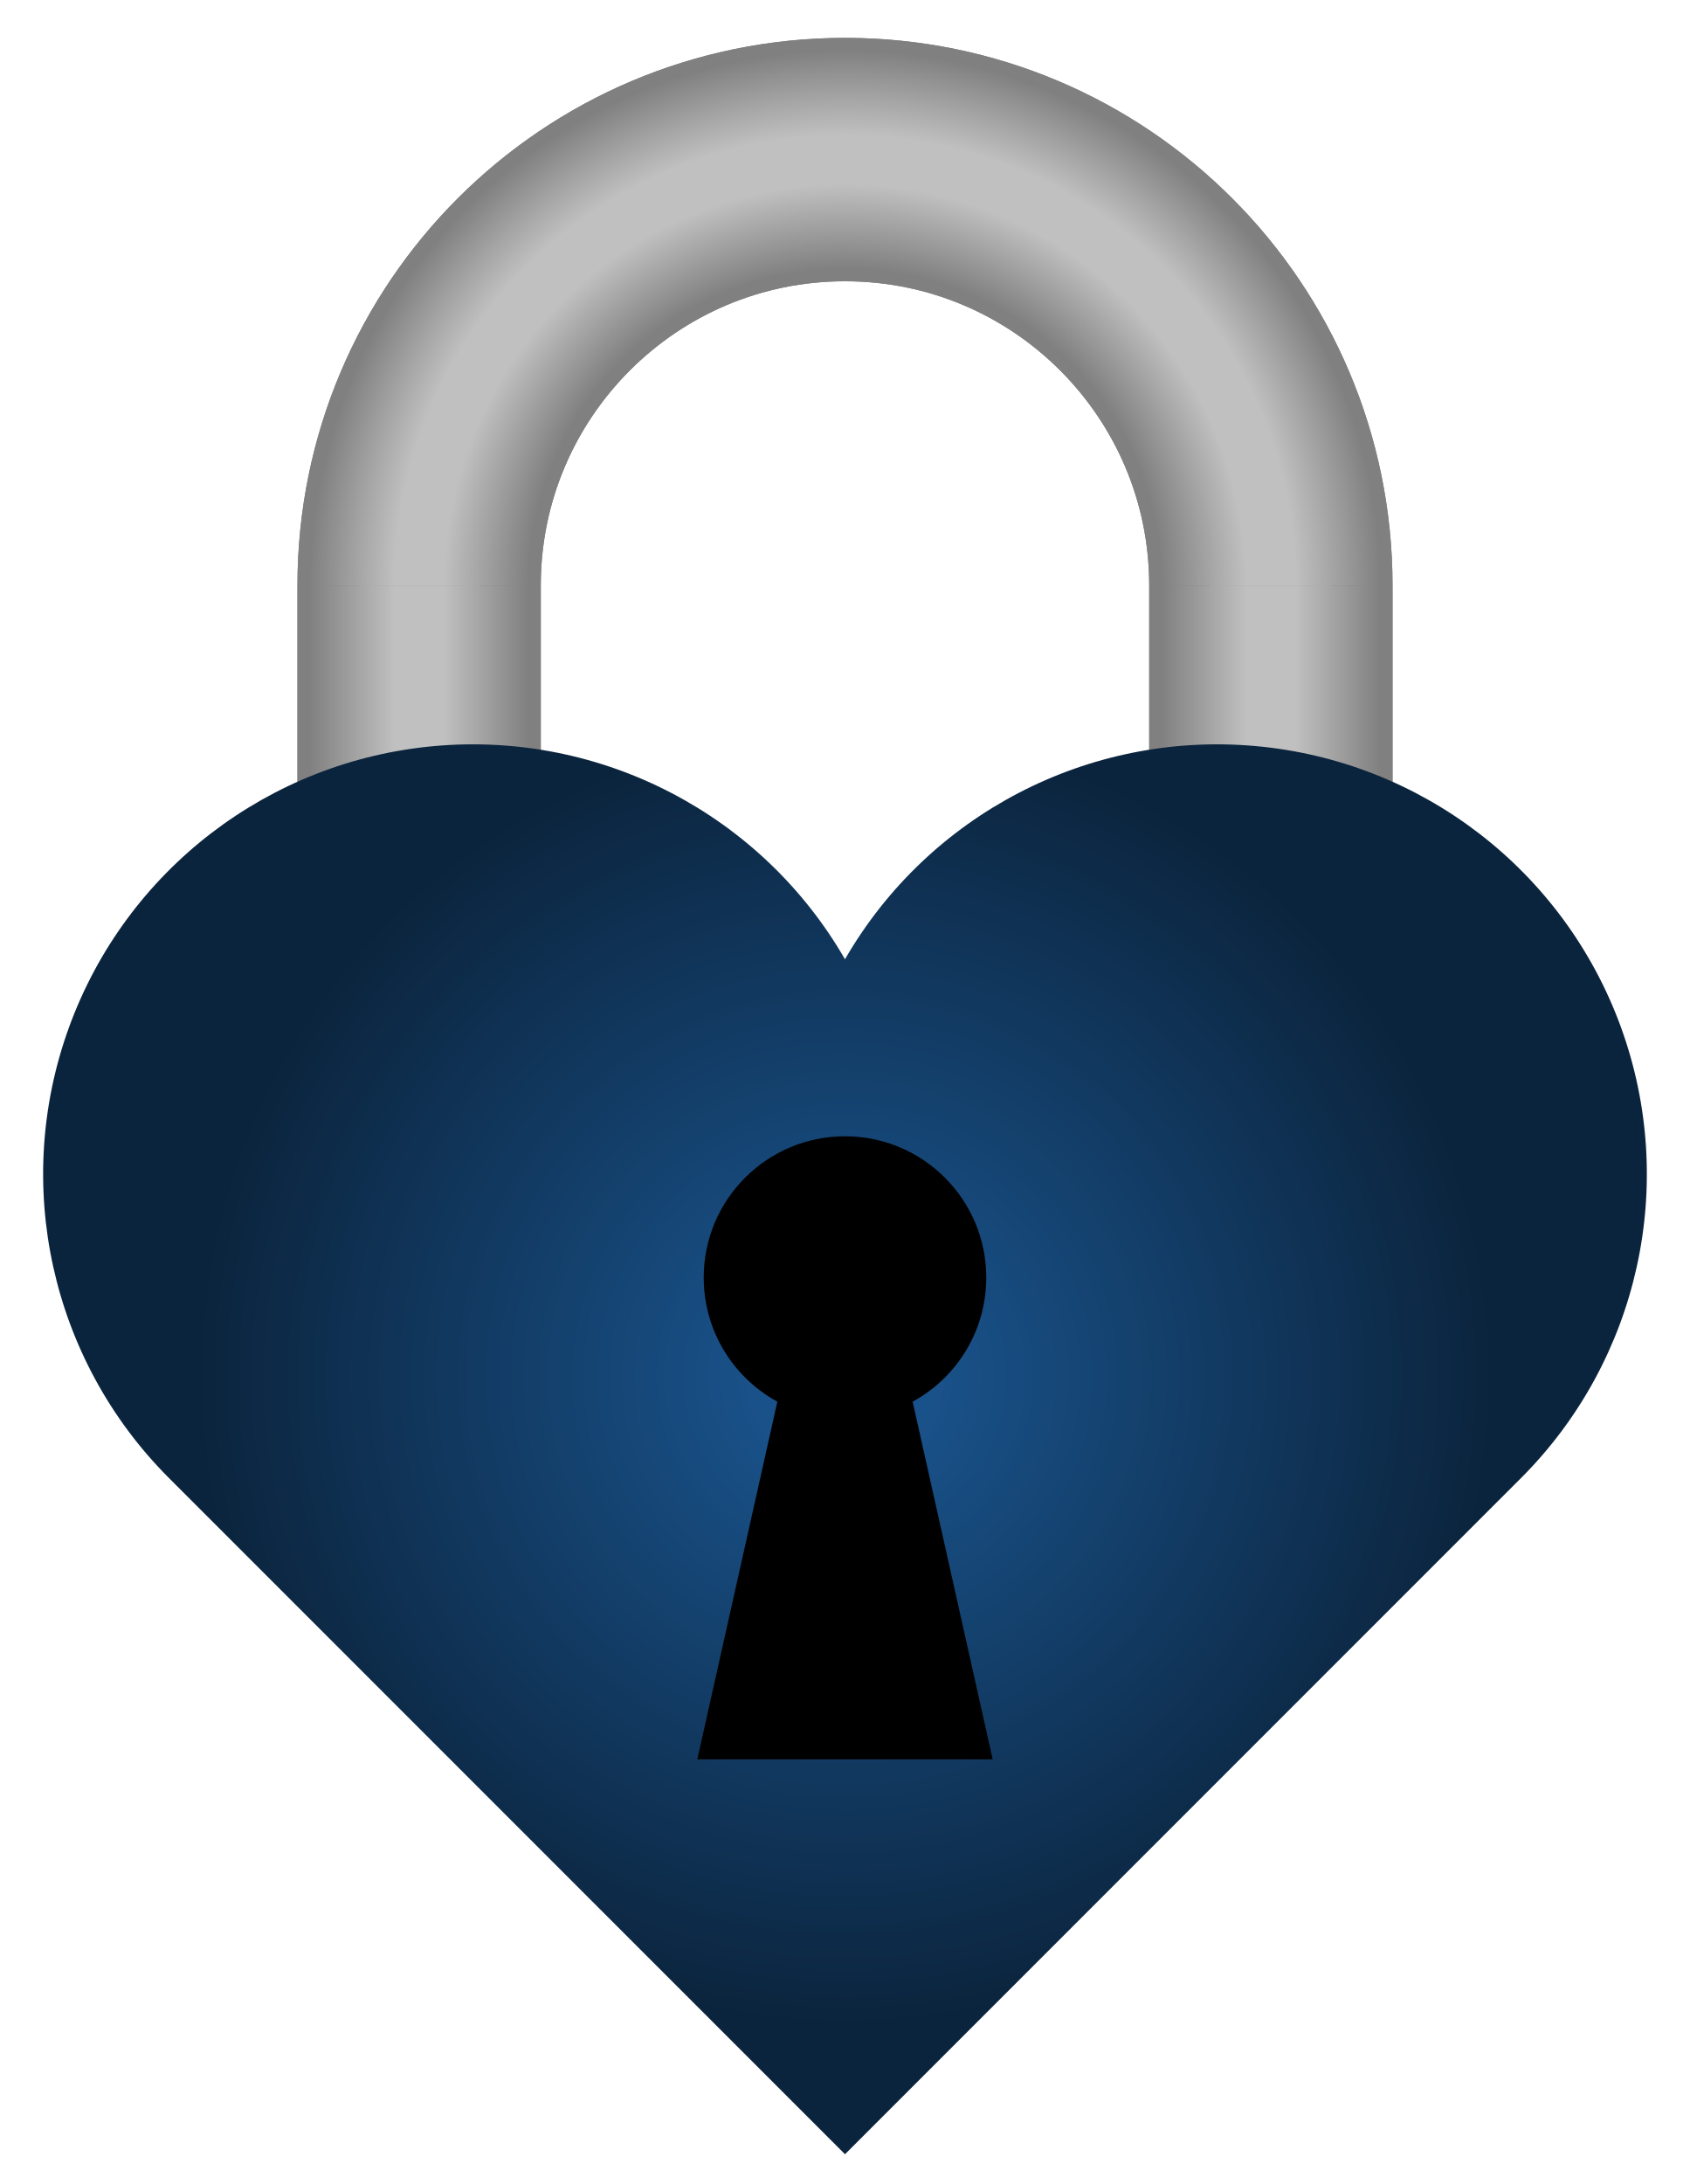
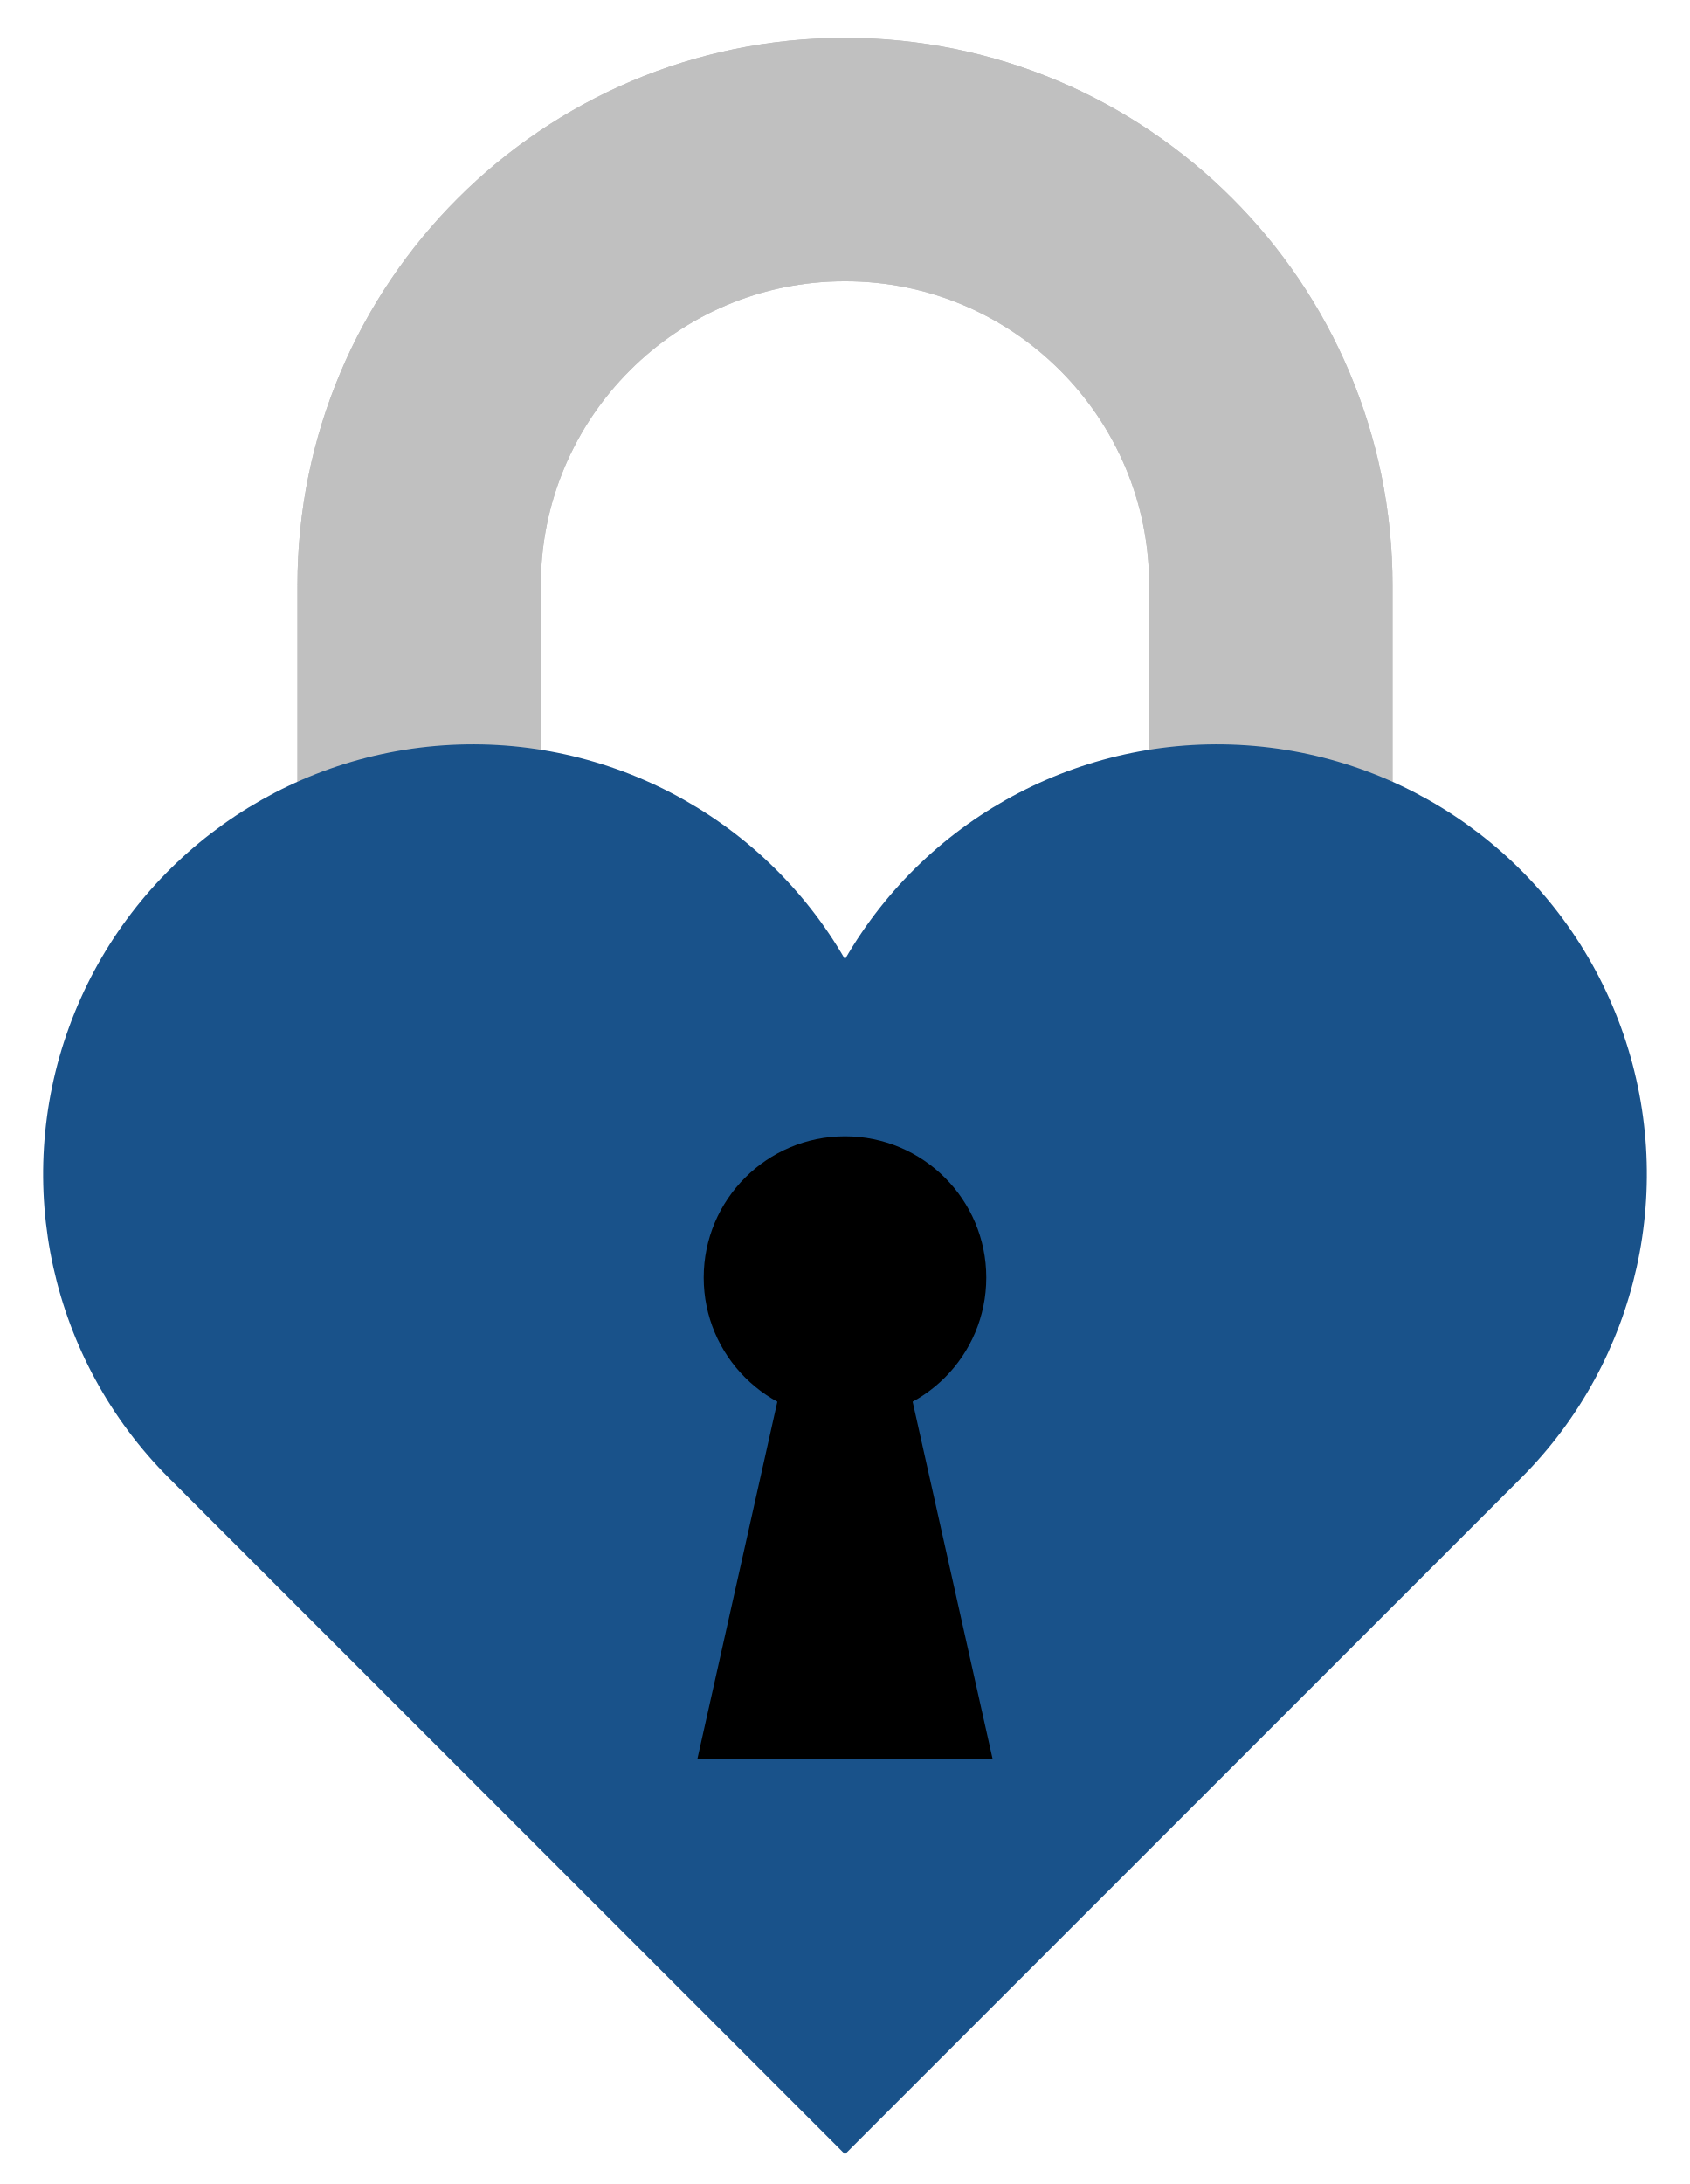
<svg xmlns="http://www.w3.org/2000/svg" width="500" height="646" viewBox="-1250 -1050 2500 3230">
-   <defs>
-     <linearGradient id="a" gradientUnits="userSpaceOnUse" x1="-810" x2="-450">
-       <stop offset="5%" stop-color="gray" />
-       <stop offset="40%" stop-color="silver" />
-       <stop offset="60%" stop-color="silver" />
-       <stop offset="95%" stop-color="gray" />
-     </linearGradient>
-     <linearGradient id="b" gradientUnits="userSpaceOnUse" x1="450" x2="810">
-       <stop offset="5%" stop-color="gray" />
-       <stop offset="40%" stop-color="silver" />
-       <stop offset="60%" stop-color="silver" />
-       <stop offset="95%" stop-color="gray" />
-     </linearGradient>
-     <radialGradient id="c" gradientUnits="userSpaceOnUse" cx="0" cy="1320" fx="0" fy="1320" r="360" spreadMethod="repeat">
-       <stop offset="0%" stop-color="#a5a5a5" />
-       <stop offset="20%" stop-color="gray" />
-       <stop offset="30%" stop-color="gray" />
-       <stop offset="65%" stop-color="silver" />
-       <stop offset="85%" stop-color="silver" />
-       <stop offset="100%" stop-color="#a5a5a5" />
-     </radialGradient>
-     <radialGradient id="d" gradientUnits="userSpaceOnUse" cx="0" cy="150" fx="0" fy="150" r="1200" spreadMethod="reflect">
-       <stop offset="10%" stop-color="#19528a" />
-       <stop offset="80%" stop-color="#0b243d" />
-     </radialGradient>
-   </defs>
-   <g transform="matrix(1 0 0 -1 0 1136)">
+   <g transform="translate(0,1136) scale(1,-1)">
    <g stroke-width="360" fill="none">
-       <path stroke="gray" d="M-630 0v1320a630 630 0 0 0 1260 0V0" />
-       <path stroke="#A0A0A0" stroke-width="180" d="M-630 0v1320a630 630 0 0 0 1260 0V0" />
-       <path stroke="url(#a)" d="M-630 0v1320" />
-       <path stroke="url(#b)" d="M630 1320V0" />
-       <path stroke="url(#c)" d="M-630 1320a630 630 0 0 0 1260 0" />
+       <path stroke="#c0c0c0" d="M-630,0V1320A630,630 0 0,0 630,1320V0" />
+       <path stroke="#c0c0c0" stroke-width="180" d="M-630,0V1320A630,630 0 0,0 630,1320V0" />
+       <path stroke="#c0c0c0" d="M-630,0V1320" />
+       <path stroke="#c0c0c0" d="M630,1320V0" />
+       <path stroke="#c0c0c0" d="M-630,1320A630,630 0 0,0 630,1320" />
    </g>
-     <path fill="url(#d)" d="M0-1000L-1000 0A635.674 635.674 0 1 0 0 767.327 635.674 635.674 0 1 0 1000 0z" />
+     <path fill="#19528a" d="M0,-1000L-1000,0A635.674,635.674 0 1,0 0,767.327 A635.674,635.674 0 1,0 1000,0Z" />
    <circle cy="296.5" r="209" />
-     <path d="M-76 220.5L-218.5-416h437L76 220.5H-76z" />
+     <path d="M-76,220.5L-218.5,-416H218.5L76,220.5H-76Z" />
  </g>
</svg>
